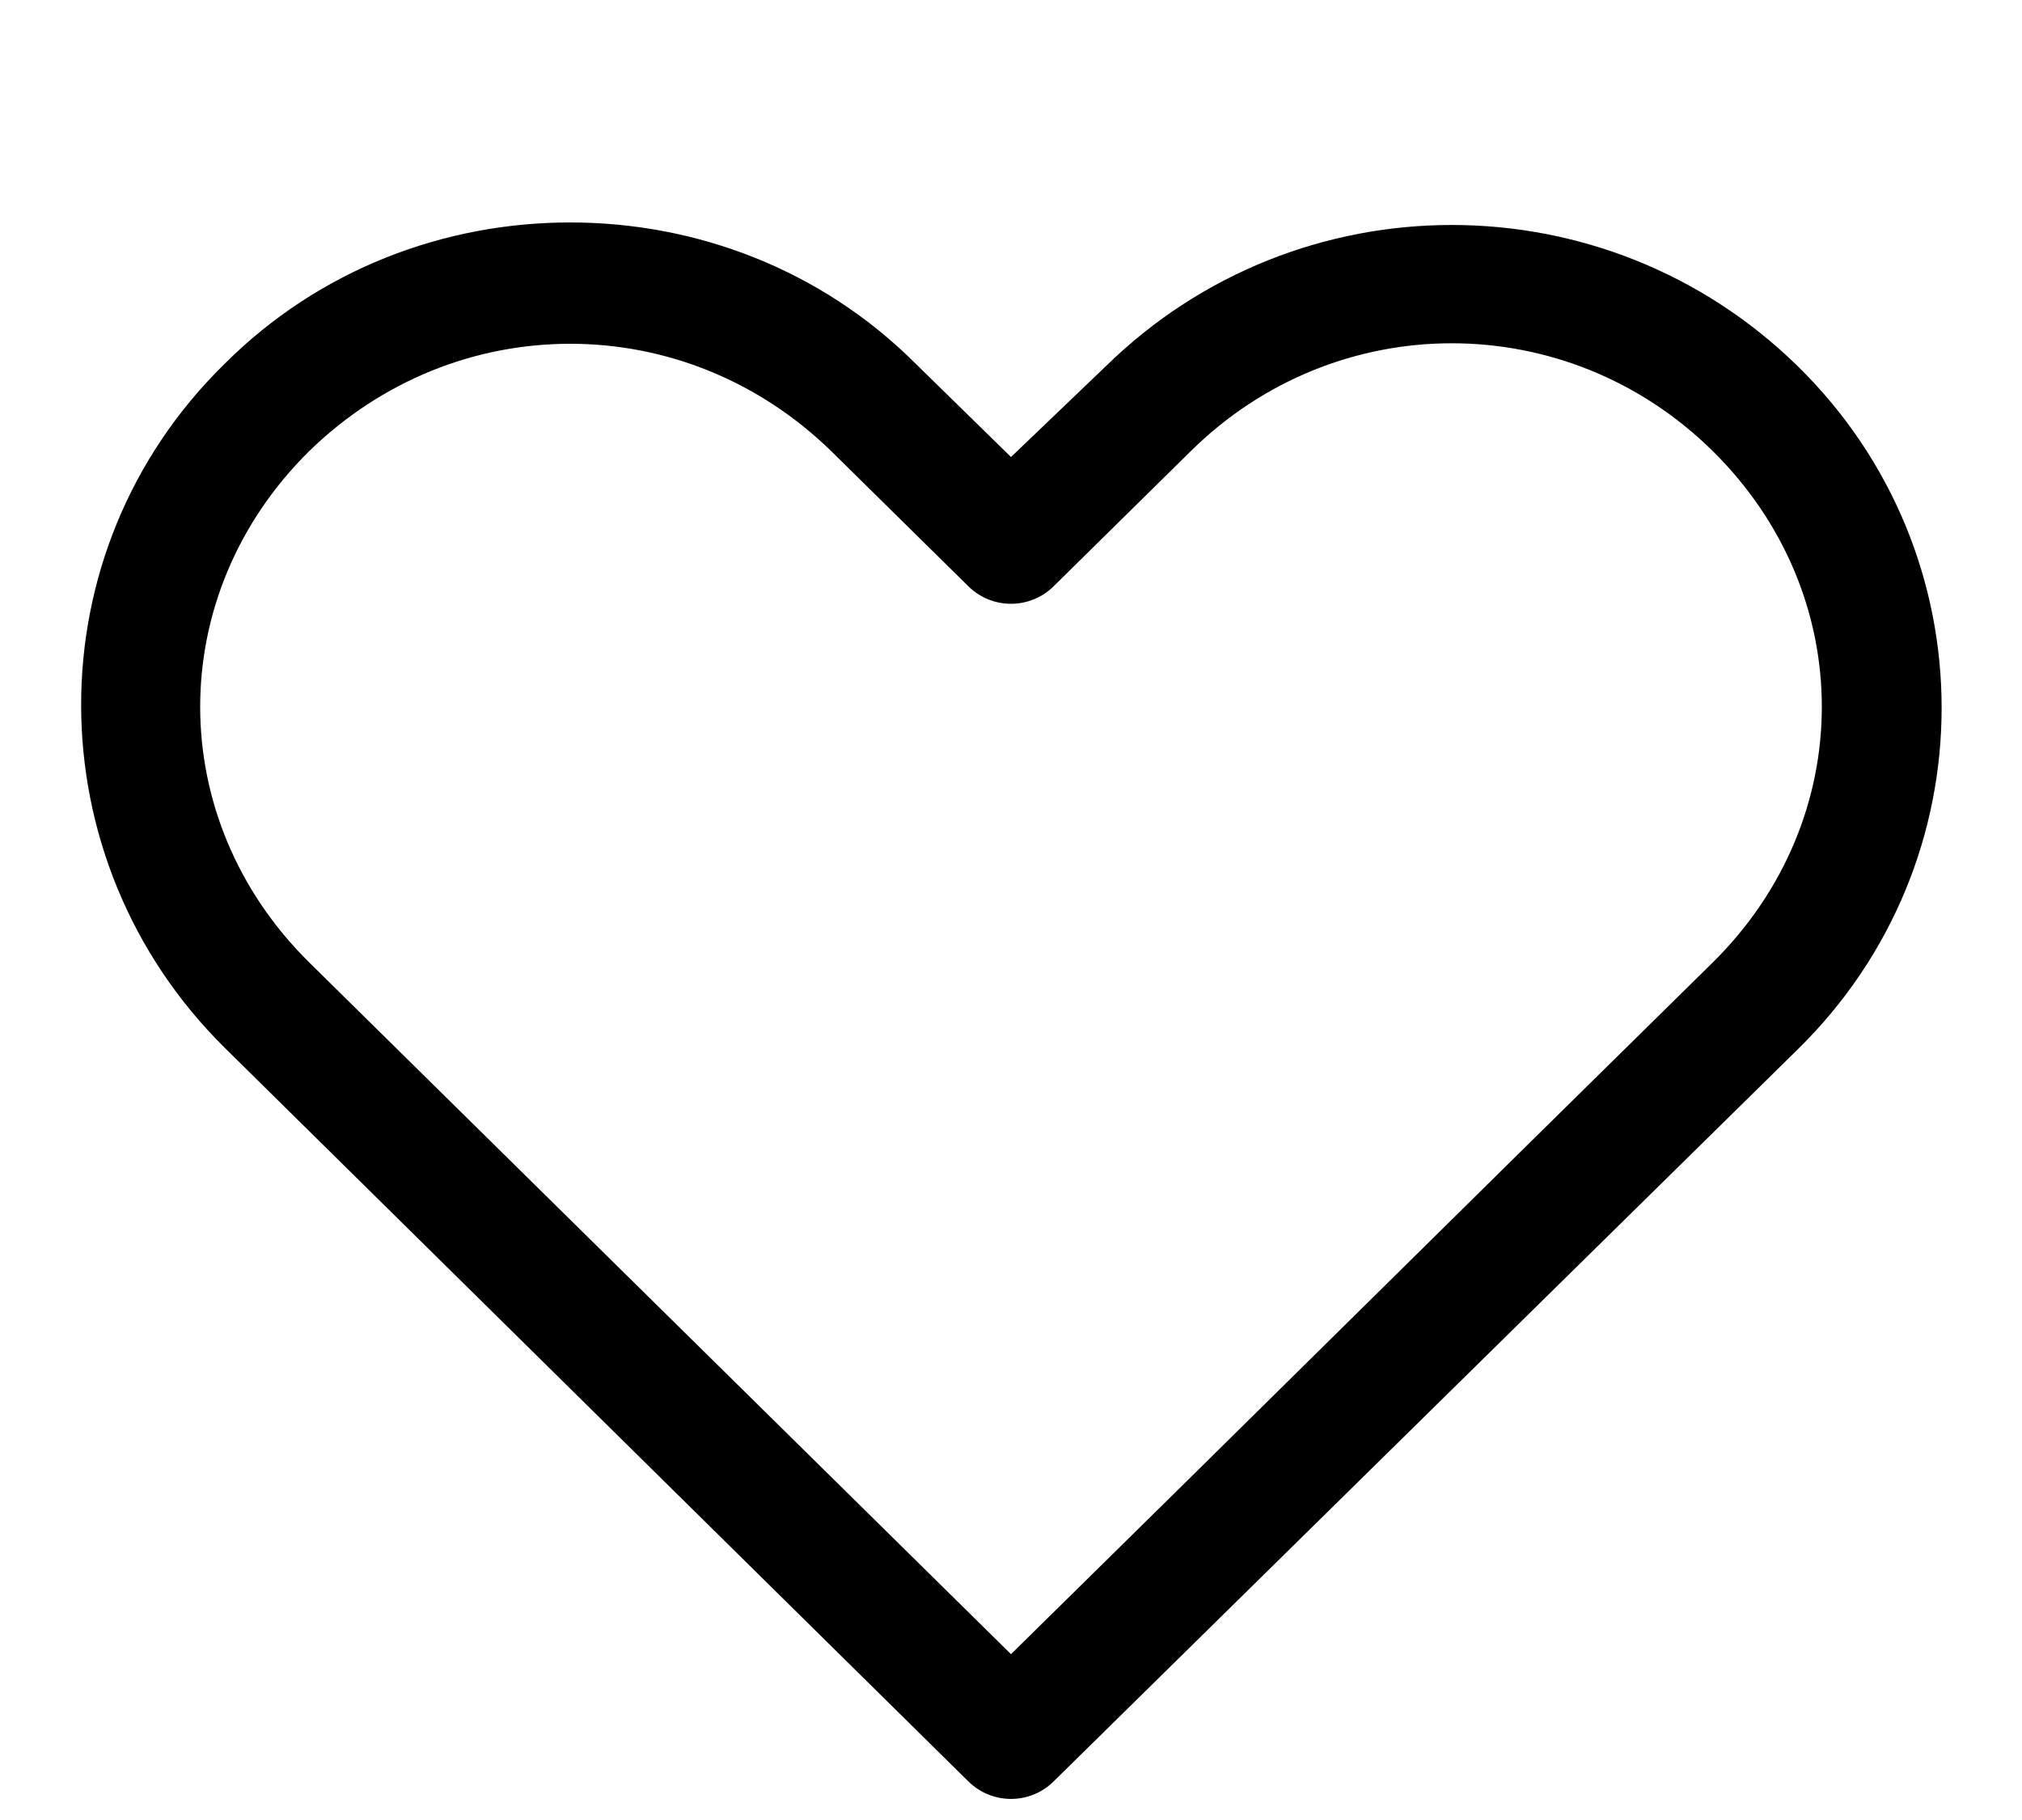
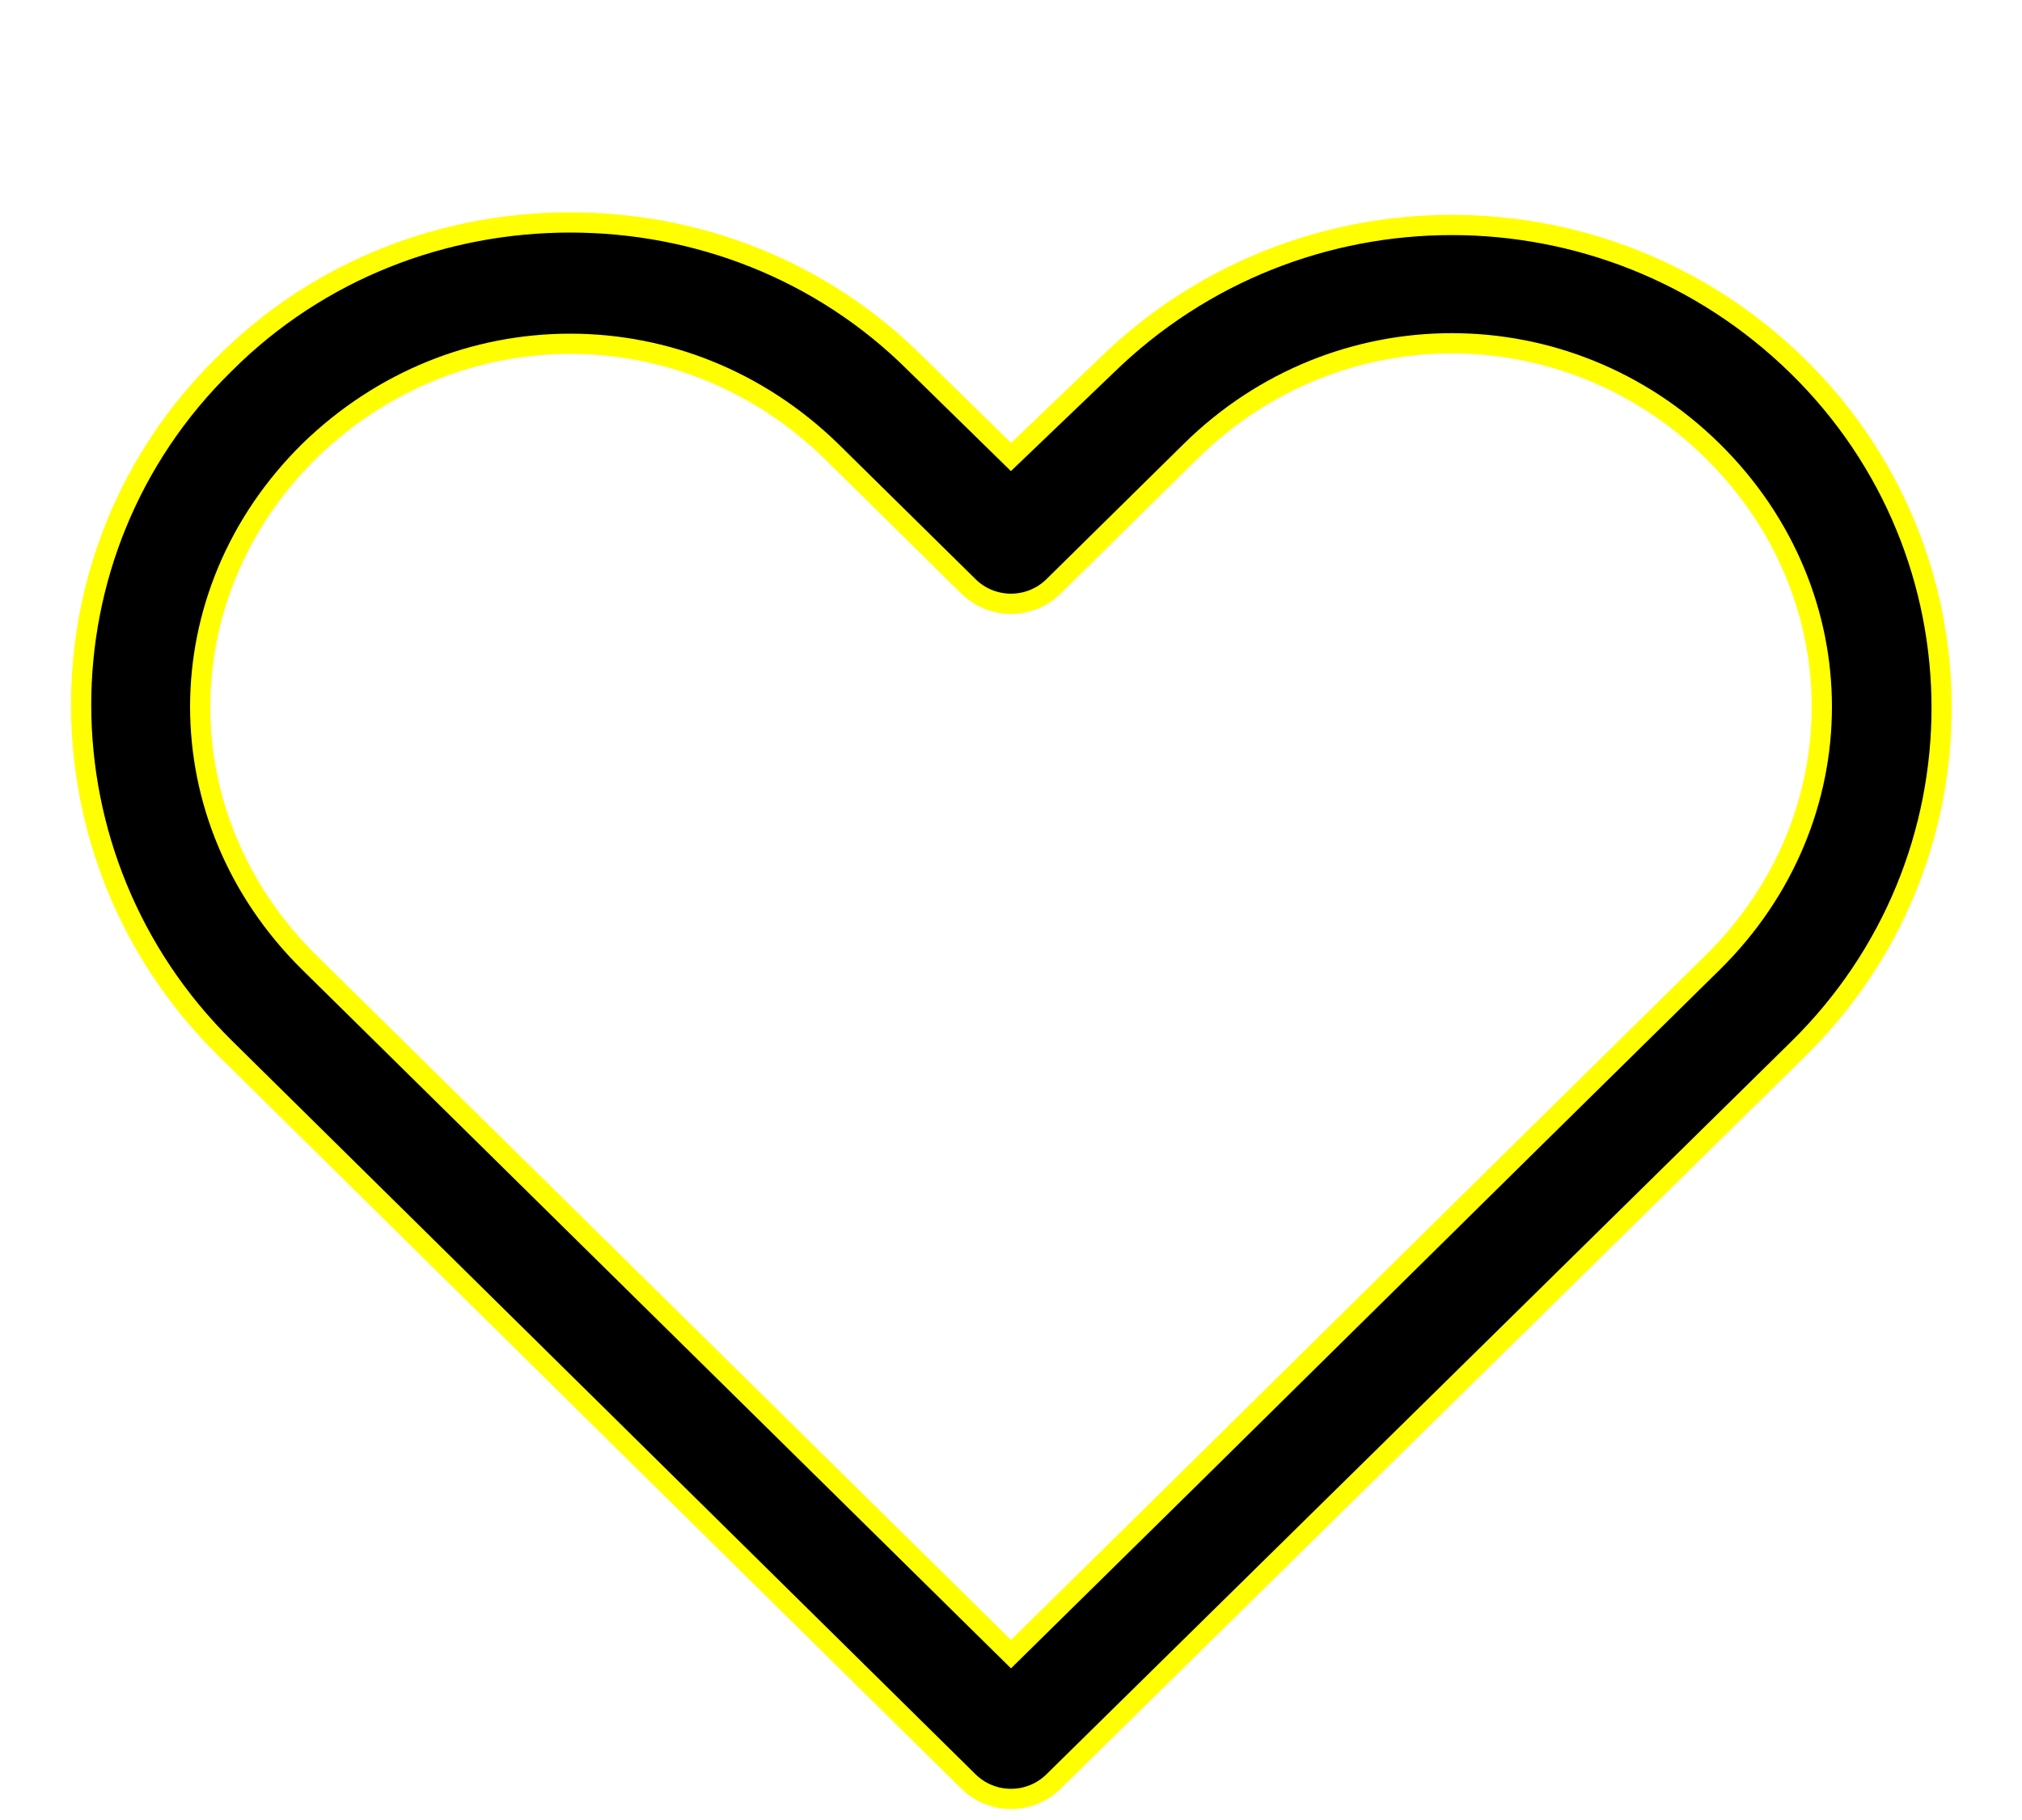
<svg xmlns="http://www.w3.org/2000/svg" class="icon icon-heart" viewBox="0 0 100 90">
-   <path d="M28.2 11c-6.2 0-12.4 2.3-17.1 7-9.5 9.3-9.4 24.5 0 33.8l36.8 36.3a3 3 0 0 0 4.2 0C64.4 76 76.6 64 88.9 51.9c9.5-9.3 9.5-24.5 0-33.8-9.5-9.3-24.7-9.3-34.2 0L50 22.6l-4.7-4.6c-4.7-4.7-10.9-7-17.1-7zm0 6c4.7 0 9.3 1.8 12.9 5.3l6.8 6.7a3 3 0 0 0 4.2 0l6.8-6.7c7.2-7.1 18.6-7.1 25.8 0 7.2 7.1 7.2 18.2 0 25.3-11.6 11.4-23.1 22.8-34.7 34.2L15.3 47.6c-7.2-7.1-7.2-18.2 0-25.3 3.6-3.5 8.2-5.3 12.9-5.3z" style="block-progression:tb;text-indent:0;text-transform:none" />
+   <path d="M28.2 11c-6.2 0-12.4 2.3-17.1 7-9.5 9.3-9.4 24.5 0 33.8l36.8 36.3a3 3 0 0 0 4.2 0C64.4 76 76.6 64 88.9 51.9c9.5-9.3 9.5-24.5 0-33.8-9.5-9.3-24.7-9.3-34.2 0L50 22.6l-4.7-4.6c-4.7-4.7-10.9-7-17.1-7zm0 6c4.7 0 9.3 1.8 12.9 5.3l6.8 6.7a3 3 0 0 0 4.2 0l6.8-6.7c7.2-7.1 18.6-7.1 25.8 0 7.2 7.1 7.2 18.2 0 25.3-11.6 11.4-23.1 22.8-34.7 34.2L15.3 47.6c-7.2-7.1-7.2-18.2 0-25.3 3.6-3.5 8.2-5.3 12.9-5.3z" style="block-progression:tb;text-indent:0;text-transform:none; stroke:#ff0;" />
</svg>
